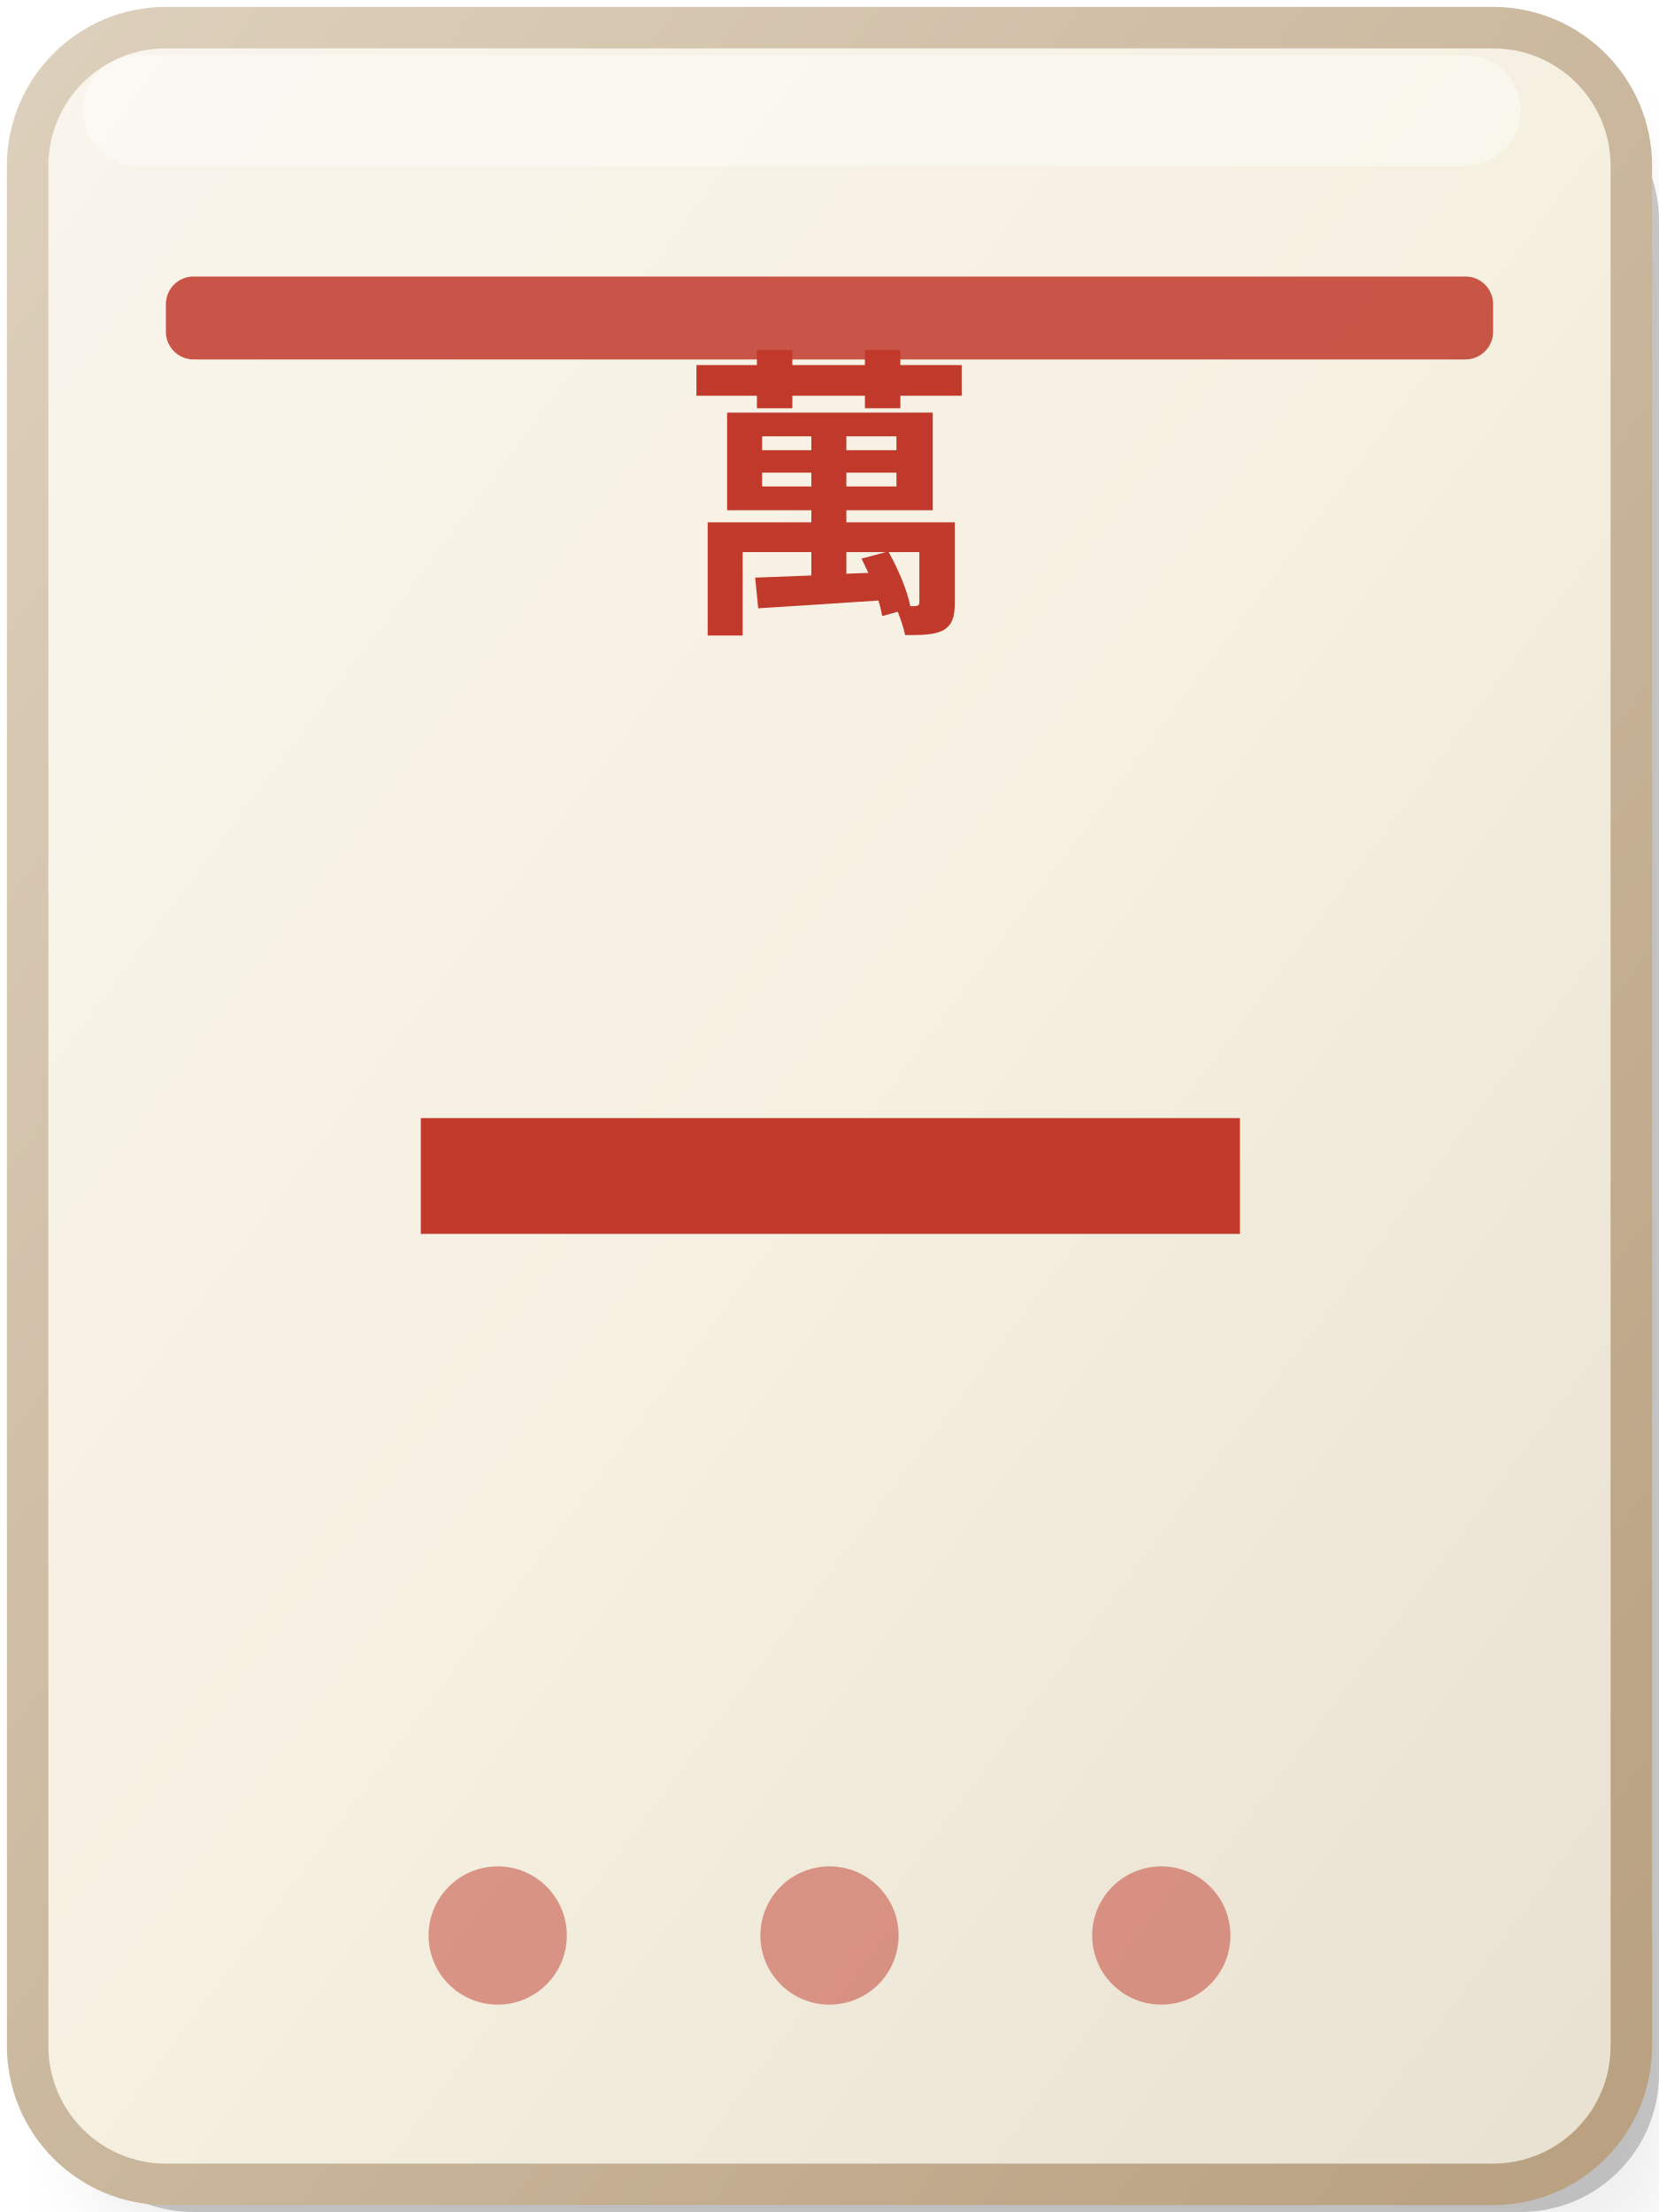
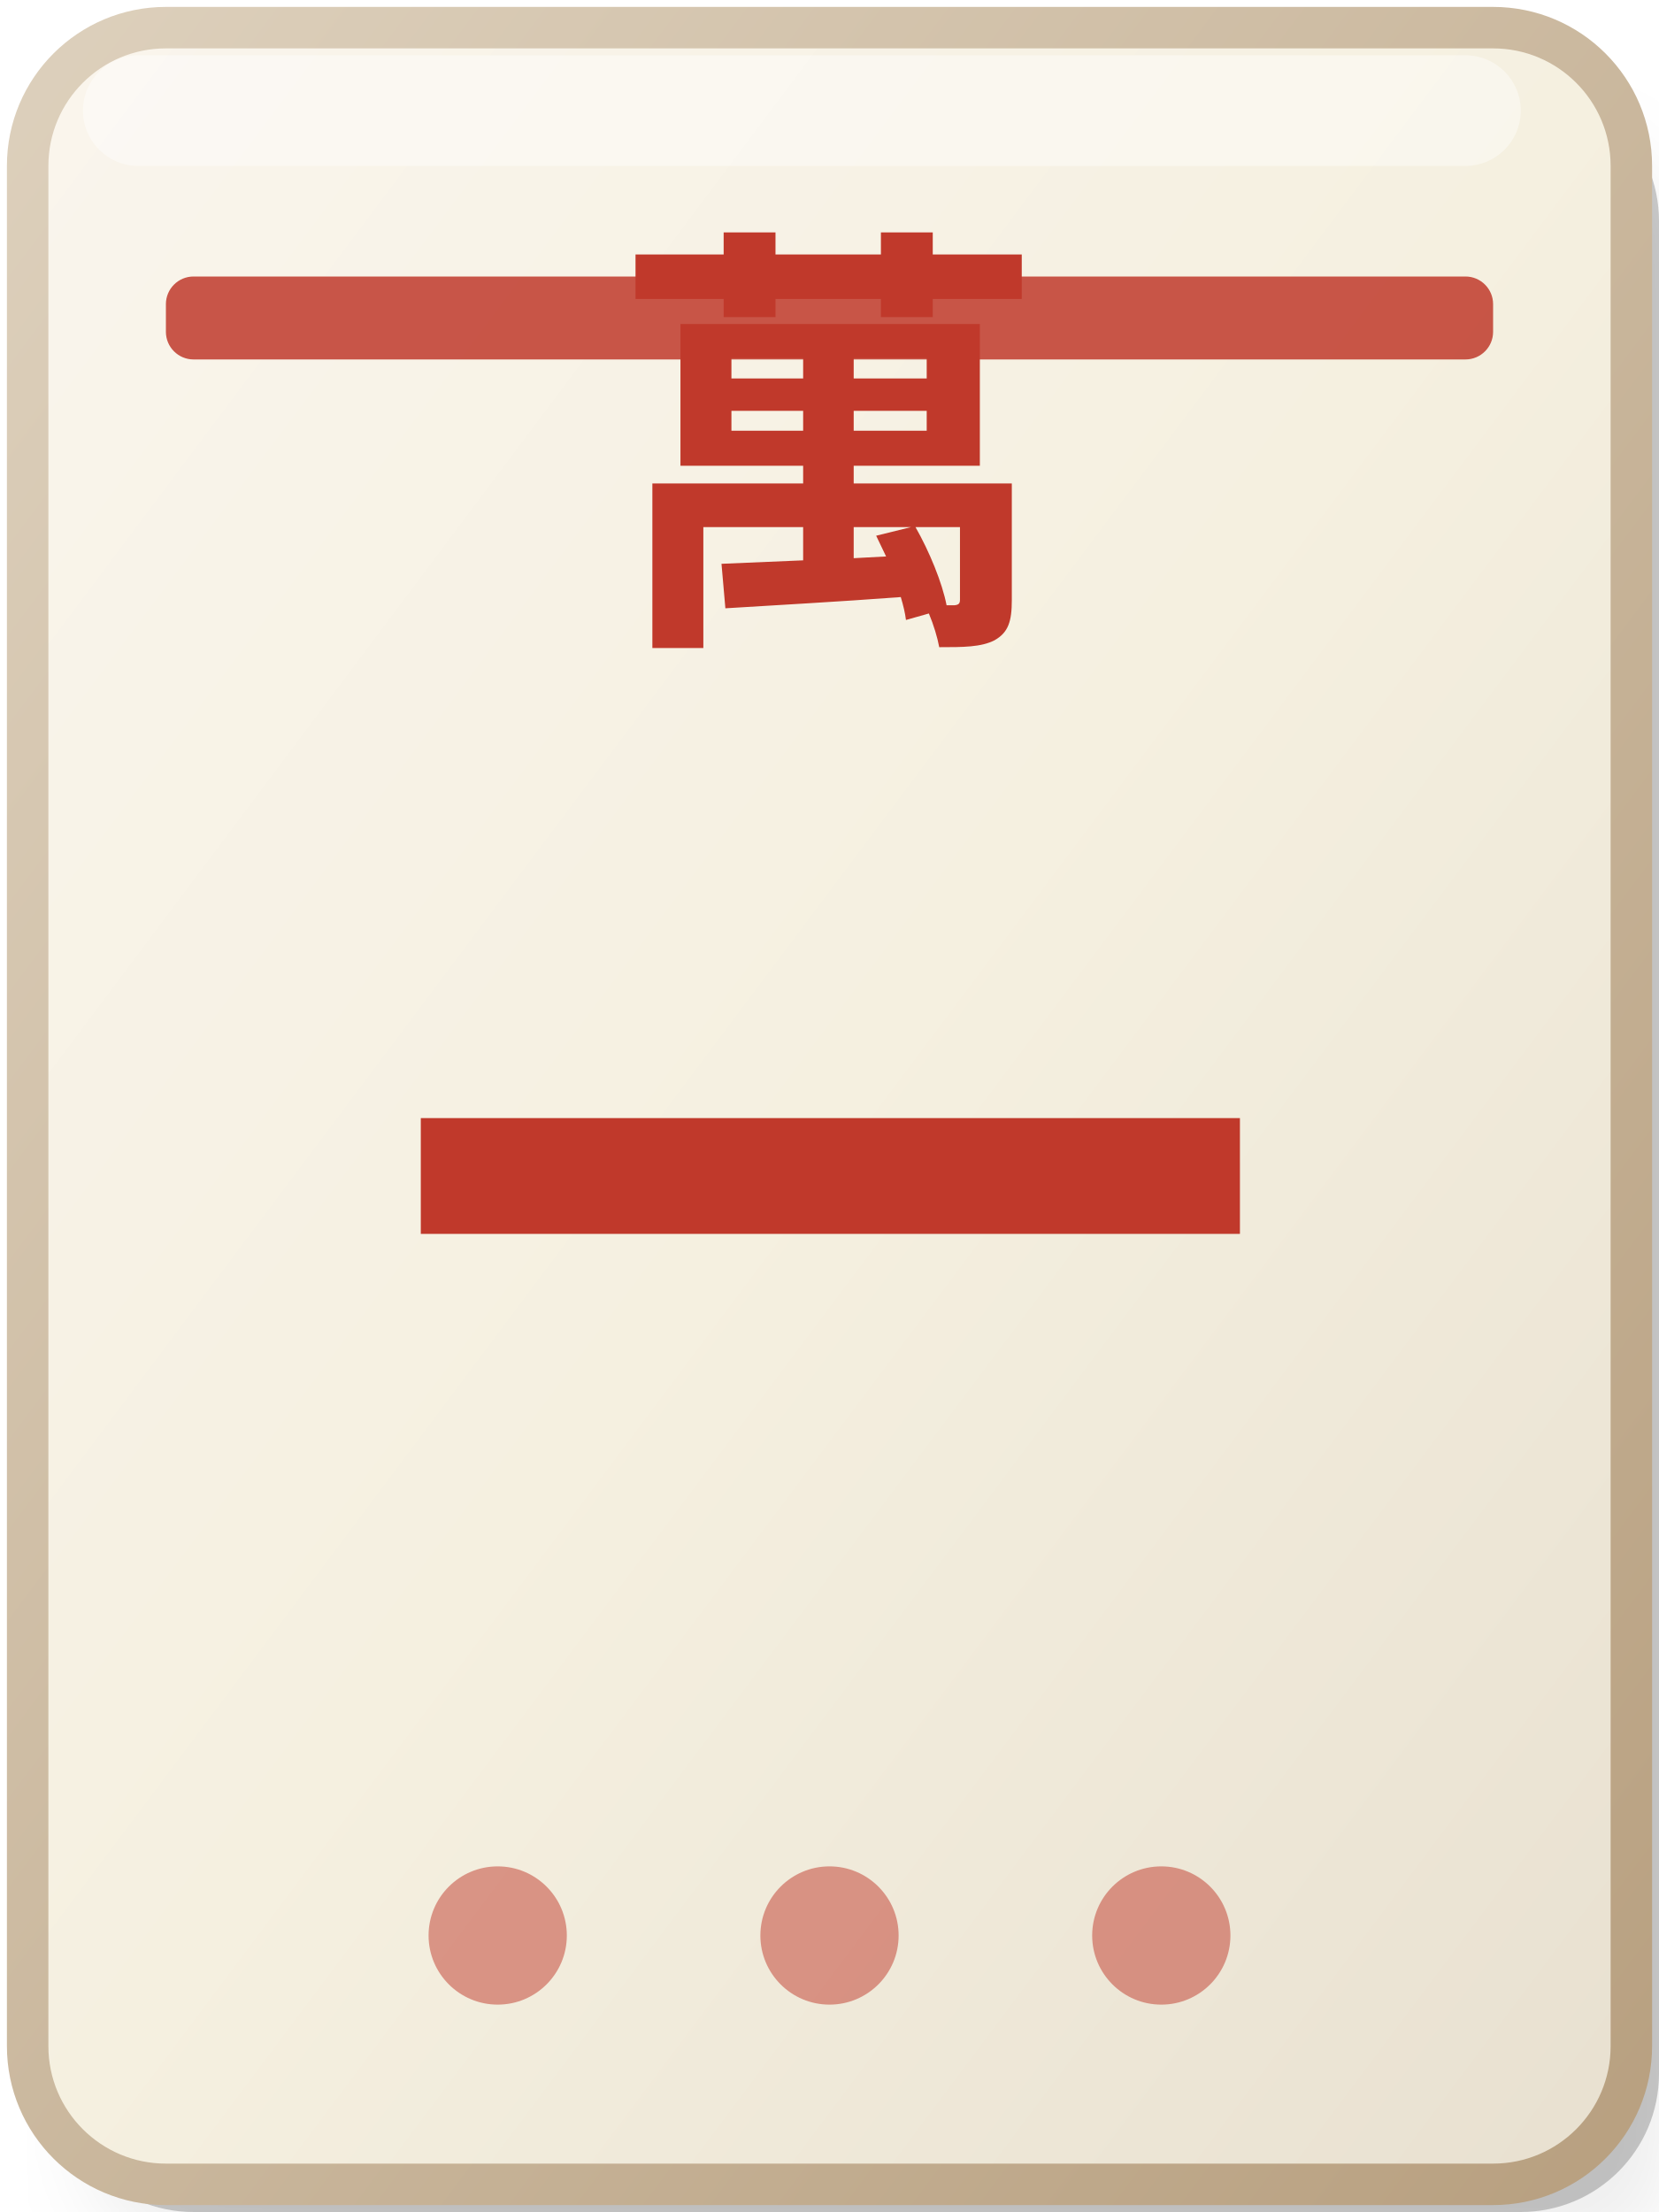
<svg xmlns="http://www.w3.org/2000/svg" width="60" height="80" viewBox="0 0 60 80">
  <defs>
    <filter id="shadow" x="-10%" y="-10%" width="130%" height="140%">
      <feDropShadow dx="1" dy="2" stdDeviation="1.5" flood-color="#00000055" />
    </filter>
    <linearGradient id="face" x1="0%" y1="0%" x2="100%" y2="100%">
      <stop offset="0%" stop-color="#faf5ed" />
      <stop offset="50%" stop-color="#f5f0e0" />
      <stop offset="100%" stop-color="#e8e0d0" />
    </linearGradient>
    <linearGradient id="border" x1="0%" y1="0%" x2="100%" y2="100%">
      <stop offset="0%" stop-color="#ddd0bc" />
      <stop offset="100%" stop-color="#b8a080" />
    </linearGradient>
  </defs>
  <rect x="2" y="3" width="58" height="77" rx="5" fill="#00000033" filter="url(#shadow)" />
  <rect x="1" y="1" width="58" height="78" rx="5" fill="url(#face)" stroke="url(#border)" stroke-width="1.5" />
  <rect x="3" y="2" width="52" height="4" rx="2" fill="rgba(255,255,255,0.4)" />
  <rect x="6" y="10" width="48" height="3" rx="1" fill="#c0392b" opacity="0.85" />
-   <text x="30" y="22" text-anchor="middle" font-family="Noto Sans TC, sans-serif" font-size="11" fill="#c0392b" font-weight="700">萬</text>
+   <text x="30" y="22" text-anchor="middle" font-family="Noto Sans TC, sans-serif" font-size="16" fill="#c0392b" font-weight="700">萬</text>
  <text x="30" y="55" text-anchor="middle" font-family="Noto Sans TC, sans-serif" font-size="32" fill="#c0392b" font-weight="900">一</text>
  <circle cx="18" cy="70" r="2.5" fill="#c0392b" opacity="0.5" />
  <circle cx="30" cy="70" r="2.5" fill="#c0392b" opacity="0.5" />
  <circle cx="42" cy="70" r="2.5" fill="#c0392b" opacity="0.5" />
</svg>
